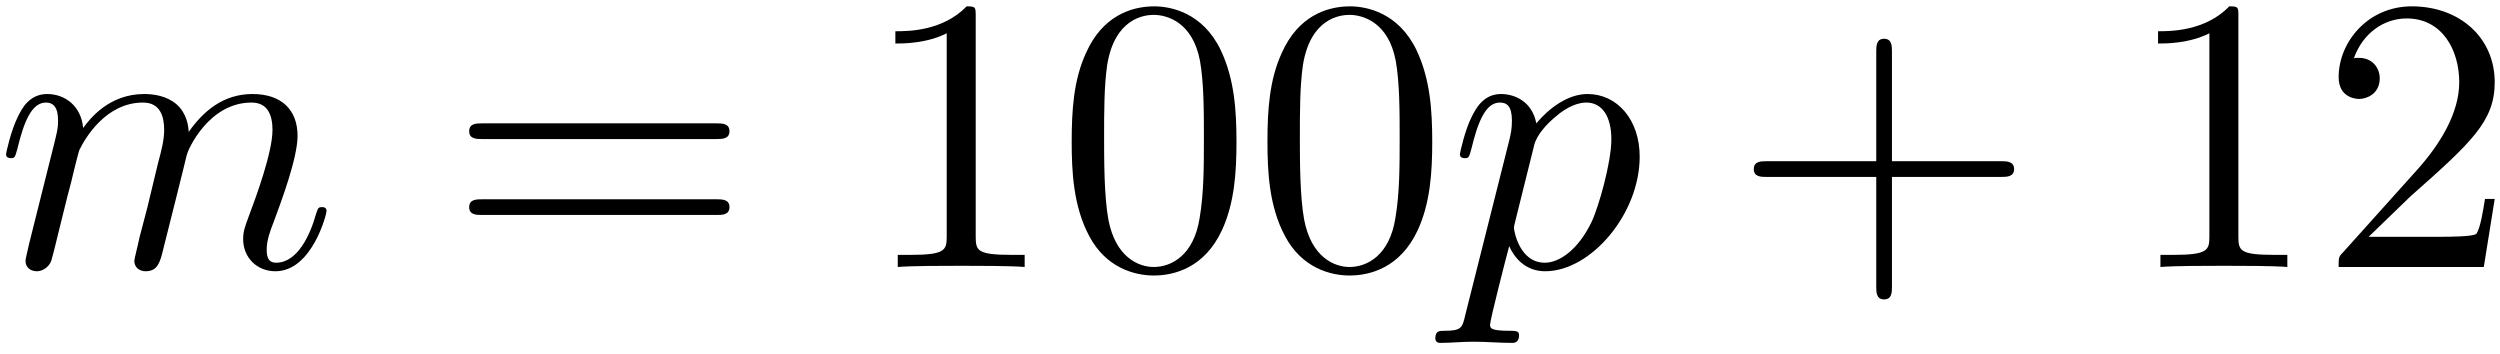
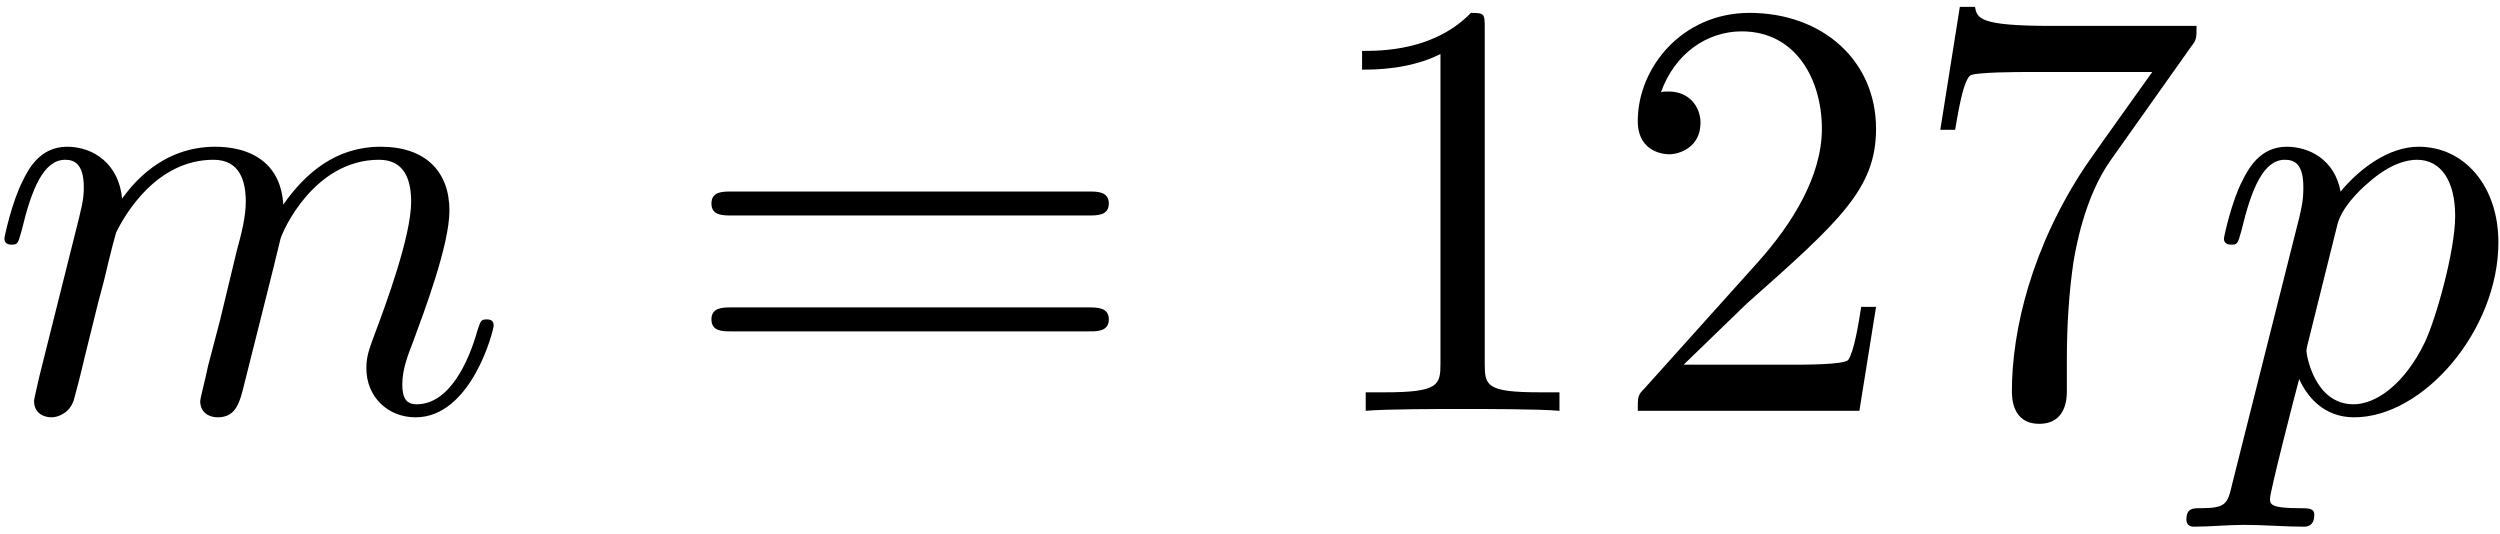
- <svg xmlns="http://www.w3.org/2000/svg" xmlns:xlink="http://www.w3.org/1999/xlink" width="229pt" height="32.36pt" viewBox="0 0 229 32.36" version="1.1">
+ <svg xmlns="http://www.w3.org/2000/svg" xmlns:xlink="http://www.w3.org/1999/xlink" width="150pt" height="32pt" viewBox="0 0 150 32" version="1.1">
  <defs>
    <g>
      <symbol overflow="visible" id="glyph0-0">
        <path style="stroke:none;" d="" />
      </symbol>
      <symbol overflow="visible" id="glyph0-1">
        <path style="stroke:none;" d="M 3.156 -2.109 C 3.047 -1.578 2.828 -0.75 2.828 -0.578 C 2.828 0.078 3.328 0.391 3.875 0.391 C 4.297 0.391 4.953 0.109 5.203 -0.609 C 5.234 -0.688 5.672 -2.359 5.875 -3.266 L 6.672 -6.484 C 6.891 -7.281 7.094 -8.062 7.281 -8.891 C 7.422 -9.5 7.703 -10.547 7.75 -10.688 C 8.281 -11.797 10.188 -15.062 13.594 -15.062 C 15.203 -15.062 15.531 -13.734 15.531 -12.547 C 15.531 -11.656 15.281 -10.656 14.984 -9.578 L 13.984 -5.422 L 13.266 -2.688 C 13.125 -1.969 12.797 -0.75 12.797 -0.578 C 12.797 0.078 13.297 0.391 13.844 0.391 C 14.953 0.391 15.172 -0.5 15.453 -1.656 C 15.953 -3.656 17.281 -8.891 17.609 -10.297 C 17.719 -10.75 19.609 -15.062 23.531 -15.062 C 25.062 -15.062 25.453 -13.844 25.453 -12.547 C 25.453 -10.5 23.953 -6.422 23.234 -4.516 C 22.922 -3.656 22.766 -3.266 22.766 -2.547 C 22.766 -0.859 24.031 0.391 25.719 0.391 C 29.078 0.391 30.406 -4.844 30.406 -5.125 C 30.406 -5.484 30.094 -5.484 29.984 -5.484 C 29.625 -5.484 29.625 -5.375 29.438 -4.844 C 28.906 -2.938 27.75 -0.391 25.781 -0.391 C 25.172 -0.391 24.922 -0.75 24.922 -1.578 C 24.922 -2.469 25.25 -3.328 25.562 -4.125 C 26.25 -5.984 27.75 -9.969 27.75 -12.016 C 27.75 -14.344 26.328 -15.844 23.625 -15.844 C 20.938 -15.844 19.109 -14.266 17.781 -12.375 C 17.75 -12.844 17.641 -14.062 16.641 -14.922 C 15.75 -15.672 14.594 -15.844 13.703 -15.844 C 10.469 -15.844 8.719 -13.562 8.109 -12.734 C 7.922 -14.781 6.422 -15.844 4.812 -15.844 C 3.156 -15.844 2.469 -14.453 2.156 -13.812 C 1.5 -12.547 1.047 -10.438 1.047 -10.328 C 1.047 -9.969 1.406 -9.969 1.469 -9.969 C 1.828 -9.969 1.859 -10 2.078 -10.797 C 2.688 -13.344 3.406 -15.062 4.703 -15.062 C 5.266 -15.062 5.812 -14.781 5.812 -13.406 C 5.812 -12.656 5.703 -12.266 5.234 -10.406 Z M 3.156 -2.109 " />
      </symbol>
      <symbol overflow="visible" id="glyph0-2">
        <path style="stroke:none;" d="M 1.609 4.375 C 1.328 5.594 1.25 5.844 -0.328 5.844 C -0.75 5.844 -1.141 5.844 -1.141 6.531 C -1.141 6.812 -0.969 6.953 -0.688 6.953 C 0.281 6.953 1.328 6.844 2.328 6.844 C 3.516 6.844 4.734 6.953 5.875 6.953 C 6.062 6.953 6.531 6.953 6.531 6.234 C 6.531 5.844 6.172 5.844 5.672 5.844 C 3.875 5.844 3.875 5.594 3.875 5.266 C 3.875 4.844 5.375 -1 5.625 -1.906 C 6.094 -0.859 7.094 0.391 8.922 0.391 C 13.094 0.391 17.578 -4.844 17.578 -10.109 C 17.578 -13.484 15.531 -15.844 12.797 -15.844 C 11.016 -15.844 9.281 -14.562 8.109 -13.156 C 7.75 -15.094 6.203 -15.844 4.875 -15.844 C 3.234 -15.844 2.547 -14.453 2.219 -13.812 C 1.578 -12.594 1.109 -10.438 1.109 -10.328 C 1.109 -9.969 1.469 -9.969 1.547 -9.969 C 1.906 -9.969 1.938 -10 2.156 -10.797 C 2.766 -13.344 3.484 -15.062 4.766 -15.062 C 5.375 -15.062 5.875 -14.781 5.875 -13.406 C 5.875 -12.594 5.766 -12.188 5.625 -11.578 Z M 7.922 -11.188 C 8.172 -12.156 9.141 -13.156 9.797 -13.703 C 11.047 -14.812 12.078 -15.062 12.688 -15.062 C 14.125 -15.062 14.984 -13.812 14.984 -11.688 C 14.984 -9.578 13.812 -5.453 13.156 -4.094 C 11.938 -1.578 10.219 -0.391 8.891 -0.391 C 6.531 -0.391 6.062 -3.375 6.062 -3.578 C 6.062 -3.656 6.062 -3.734 6.172 -4.156 Z M 7.922 -11.188 " />
      </symbol>
      <symbol overflow="visible" id="glyph1-0">
        <path style="stroke:none;" d="" />
      </symbol>
      <symbol overflow="visible" id="glyph1-1">
        <path style="stroke:none;" d="M 24.641 -11.719 C 25.172 -11.719 25.859 -11.719 25.859 -12.438 C 25.859 -13.156 25.172 -13.156 24.672 -13.156 L 3.188 -13.156 C 2.688 -13.156 2.016 -13.156 2.016 -12.438 C 2.016 -11.719 2.688 -11.719 3.234 -11.719 Z M 24.672 -4.766 C 25.172 -4.766 25.859 -4.766 25.859 -5.484 C 25.859 -6.203 25.172 -6.203 24.641 -6.203 L 3.234 -6.203 C 2.688 -6.203 2.016 -6.203 2.016 -5.484 C 2.016 -4.766 2.688 -4.766 3.188 -4.766 Z M 24.672 -4.766 " />
      </symbol>
      <symbol overflow="visible" id="glyph1-2">
        <path style="stroke:none;" d="M 10.547 -22.953 C 10.547 -23.812 10.547 -23.875 9.719 -23.875 C 7.5 -21.594 4.344 -21.594 3.188 -21.594 L 3.188 -20.469 C 3.906 -20.469 6.031 -20.469 7.891 -21.406 L 7.891 -2.828 C 7.891 -1.547 7.781 -1.109 4.547 -1.109 L 3.406 -1.109 L 3.406 0 C 4.656 -0.109 7.781 -0.109 9.219 -0.109 C 10.656 -0.109 13.766 -0.109 15.031 0 L 15.031 -1.109 L 13.875 -1.109 C 10.656 -1.109 10.547 -1.5 10.547 -2.828 Z M 10.547 -22.953 " />
      </symbol>
      <symbol overflow="visible" id="glyph1-3">
-         <path style="stroke:none;" d="M 16.5 -11.469 C 16.5 -14.344 16.312 -17.219 15.062 -19.859 C 13.406 -23.312 10.469 -23.875 8.969 -23.875 C 6.812 -23.875 4.203 -22.953 2.719 -19.609 C 1.578 -17.141 1.406 -14.344 1.406 -11.469 C 1.406 -8.781 1.547 -5.562 3.016 -2.828 C 4.547 0.078 7.172 0.781 8.922 0.781 C 10.859 0.781 13.594 0.031 15.172 -3.375 C 16.312 -5.844 16.5 -8.641 16.5 -11.469 Z M 8.922 0 C 7.531 0 5.422 -0.891 4.766 -4.344 C 4.375 -6.484 4.375 -9.797 4.375 -11.906 C 4.375 -14.203 4.375 -16.562 4.656 -18.5 C 5.344 -22.766 8.031 -23.094 8.922 -23.094 C 10.109 -23.094 12.484 -22.453 13.156 -18.891 C 13.516 -16.891 13.516 -14.172 13.516 -11.906 C 13.516 -9.219 13.516 -6.781 13.125 -4.484 C 12.594 -1.078 10.547 0 8.922 0 Z M 8.922 0 " />
+         <path style="stroke:none;" d="M 4.547 -2.766 L 8.359 -6.453 C 13.953 -11.406 16.094 -13.344 16.094 -16.922 C 16.094 -21.016 12.875 -23.875 8.5 -23.875 C 4.453 -23.875 1.797 -20.578 1.797 -17.391 C 1.797 -15.391 3.578 -15.391 3.688 -15.391 C 4.297 -15.391 5.562 -15.812 5.562 -17.281 C 5.562 -18.219 4.906 -19.156 3.656 -19.156 C 3.375 -19.156 3.297 -19.156 3.188 -19.109 C 4.016 -21.438 5.953 -22.766 8.031 -22.766 C 11.297 -22.766 12.844 -19.859 12.844 -16.922 C 12.844 -14.062 11.047 -11.219 9.078 -9 L 2.188 -1.328 C 1.797 -0.938 1.797 -0.859 1.797 0 L 15.094 0 L 16.094 -6.234 L 15.203 -6.234 C 15.031 -5.156 14.781 -3.578 14.422 -3.047 C 14.172 -2.766 11.797 -2.766 11.016 -2.766 Z M 4.547 -2.766 " />
      </symbol>
      <symbol overflow="visible" id="glyph1-4">
-         <path style="stroke:none;" d="M 14.672 -8.25 L 24.672 -8.25 C 25.172 -8.25 25.859 -8.25 25.859 -8.969 C 25.859 -9.688 25.172 -9.688 24.672 -9.688 L 14.672 -9.688 L 14.672 -19.719 C 14.672 -20.219 14.672 -20.906 13.953 -20.906 C 13.234 -20.906 13.234 -20.219 13.234 -19.719 L 13.234 -9.688 L 3.188 -9.688 C 2.688 -9.688 2.016 -9.688 2.016 -8.969 C 2.016 -8.25 2.688 -8.25 3.188 -8.25 L 13.234 -8.25 L 13.234 1.797 C 13.234 2.297 13.234 2.969 13.953 2.969 C 14.672 2.969 14.672 2.297 14.672 1.797 Z M 14.672 -8.25 " />
-       </symbol>
-       <symbol overflow="visible" id="glyph1-5">
-         <path style="stroke:none;" d="M 4.547 -2.766 L 8.359 -6.453 C 13.953 -11.406 16.094 -13.344 16.094 -16.922 C 16.094 -21.016 12.875 -23.875 8.5 -23.875 C 4.453 -23.875 1.797 -20.578 1.797 -17.391 C 1.797 -15.391 3.578 -15.391 3.688 -15.391 C 4.297 -15.391 5.562 -15.812 5.562 -17.281 C 5.562 -18.219 4.906 -19.156 3.656 -19.156 C 3.375 -19.156 3.297 -19.156 3.188 -19.109 C 4.016 -21.438 5.953 -22.766 8.031 -22.766 C 11.297 -22.766 12.844 -19.859 12.844 -16.922 C 12.844 -14.062 11.047 -11.219 9.078 -9 L 2.188 -1.328 C 1.797 -0.938 1.797 -0.859 1.797 0 L 15.094 0 L 16.094 -6.234 L 15.203 -6.234 C 15.031 -5.156 14.781 -3.578 14.422 -3.047 C 14.172 -2.766 11.797 -2.766 11.016 -2.766 Z M 4.547 -2.766 " />
+         <path style="stroke:none;" d="M 17.062 -21.844 C 17.391 -22.266 17.391 -22.344 17.391 -23.094 L 8.672 -23.094 C 4.297 -23.094 4.234 -23.562 4.094 -24.234 L 3.188 -24.234 L 2.016 -16.859 L 2.906 -16.859 C 3.016 -17.422 3.328 -19.688 3.797 -20.109 C 4.047 -20.328 6.844 -20.328 7.312 -20.328 L 14.734 -20.328 C 14.344 -19.766 11.516 -15.844 10.719 -14.672 C 7.5 -9.828 6.312 -4.844 6.312 -1.188 C 6.312 -0.828 6.312 0.781 7.953 0.781 C 9.609 0.781 9.609 -0.828 9.609 -1.188 L 9.609 -3.016 C 9.609 -4.984 9.719 -6.953 10 -8.891 C 10.141 -9.719 10.656 -12.797 12.234 -15.031 Z M 17.062 -21.844 " />
      </symbol>
    </g>
-     <clipPath id="clip1">
-       <path d="M 82 0.18 L 132 0.18 L 132 26 L 82 26 Z M 82 0.18 " />
-     </clipPath>
-     <clipPath id="clip2">
-       <path d="M 197 0.18 L 229 0.18 L 229 25 L 197 25 Z M 197 0.18 " />
-     </clipPath>
  </defs>
  <g id="surface1">
    <g style="fill:rgb(0%,0%,0%);fill-opacity:1;">
-       <use xlink:href="#glyph0-1" x="-0.493" y="24.456" />
+       <use xlink:href="#glyph0-1" x="-0.784" y="24.648" />
    </g>
    <g style="fill:rgb(0%,0%,0%);fill-opacity:1;">
-       <use xlink:href="#glyph1-1" x="40.961" y="24.456" />
-     </g>
-     <g clip-path="url(#clip1)" clip-rule="nonzero">
-       <g style="fill:rgb(0%,0%,0%);fill-opacity:1;">
-         <use xlink:href="#glyph1-2" x="78.828" y="24.456" />
-         <use xlink:href="#glyph1-3" x="96.761" y="24.456" />
-         <use xlink:href="#glyph1-3" x="114.693" y="24.456" />
-       </g>
+       <use xlink:href="#glyph1-1" x="40.67" y="24.648" />
    </g>
    <g style="fill:rgb(0%,0%,0%);fill-opacity:1;">
-       <use xlink:href="#glyph0-2" x="132.617" y="24.456" />
+       <use xlink:href="#glyph1-2" x="78.537" y="24.648" />
+       <use xlink:href="#glyph1-3" x="96.469" y="24.648" />
+       <use xlink:href="#glyph1-4" x="114.402" y="24.648" />
    </g>
    <g style="fill:rgb(0%,0%,0%);fill-opacity:1;">
-       <use xlink:href="#glyph1-4" x="158.631" y="24.456" />
-     </g>
-     <g clip-path="url(#clip2)" clip-rule="nonzero">
-       <g style="fill:rgb(0%,0%,0%);fill-opacity:1;">
-         <use xlink:href="#glyph1-2" x="194.489" y="24.456" />
-         <use xlink:href="#glyph1-5" x="212.422" y="24.456" />
-       </g>
+       <use xlink:href="#glyph0-2" x="132.326" y="24.648" />
    </g>
  </g>
</svg>
